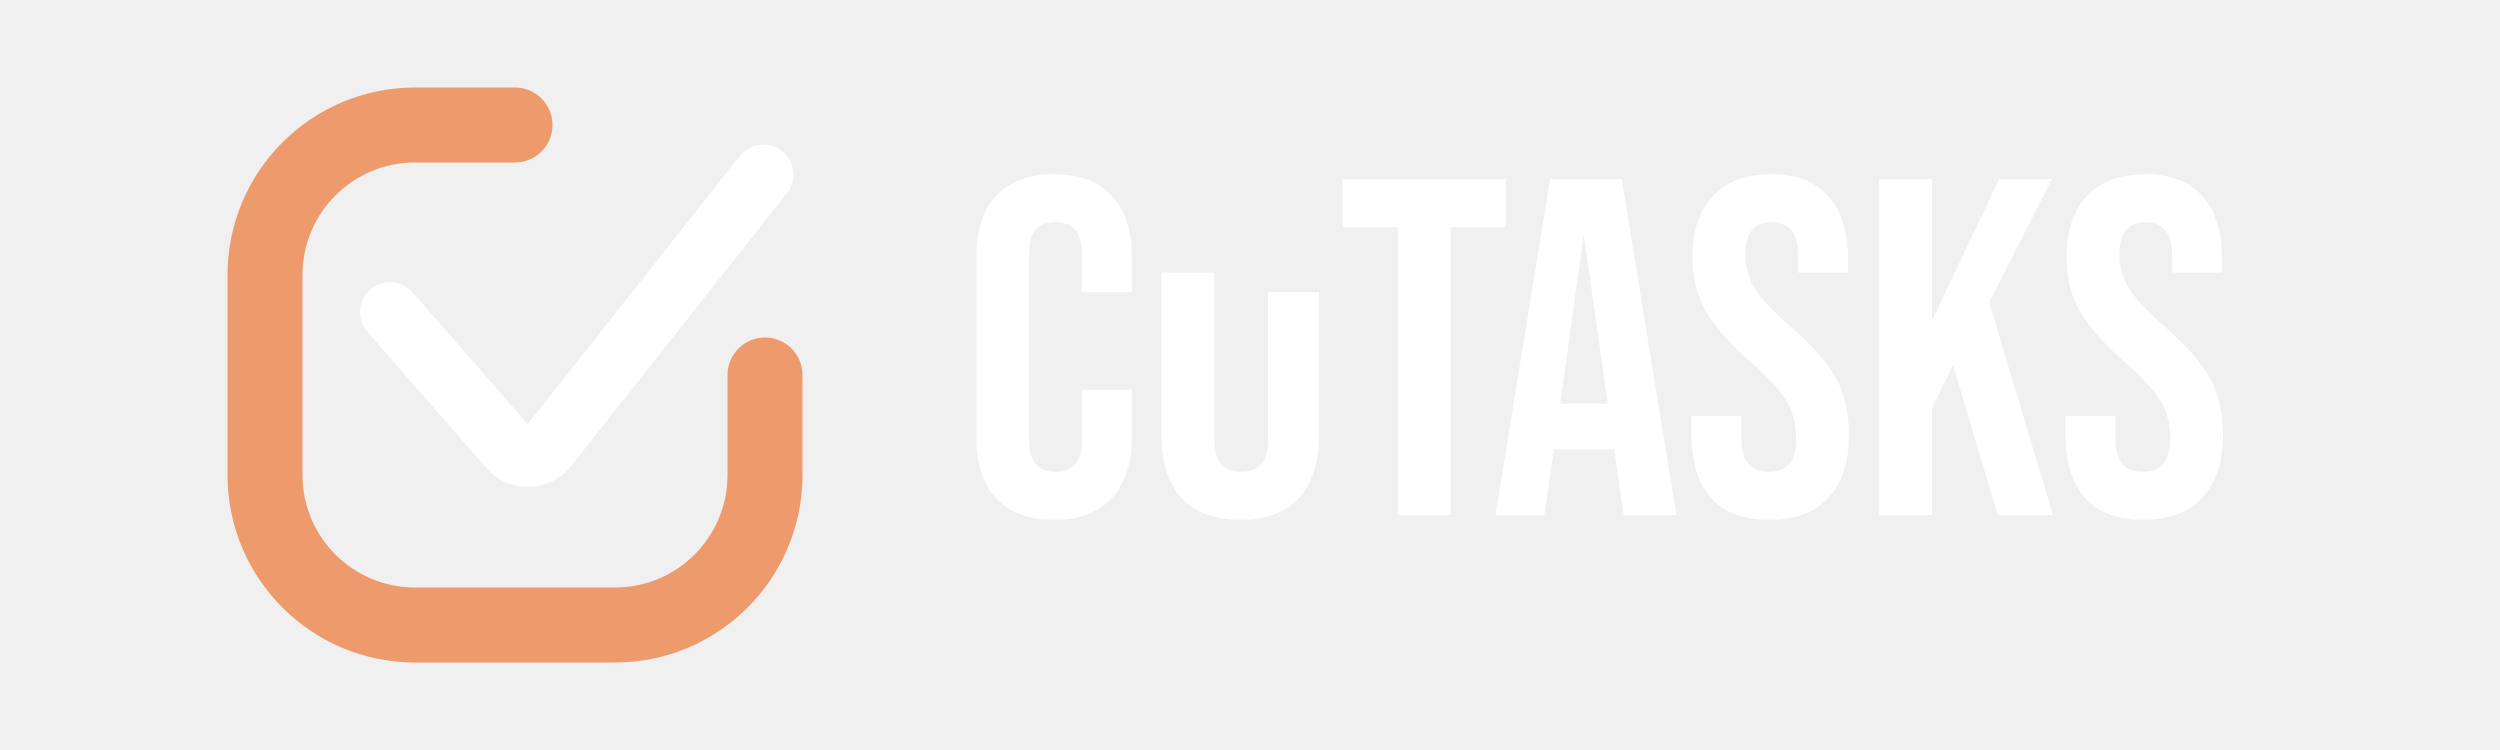
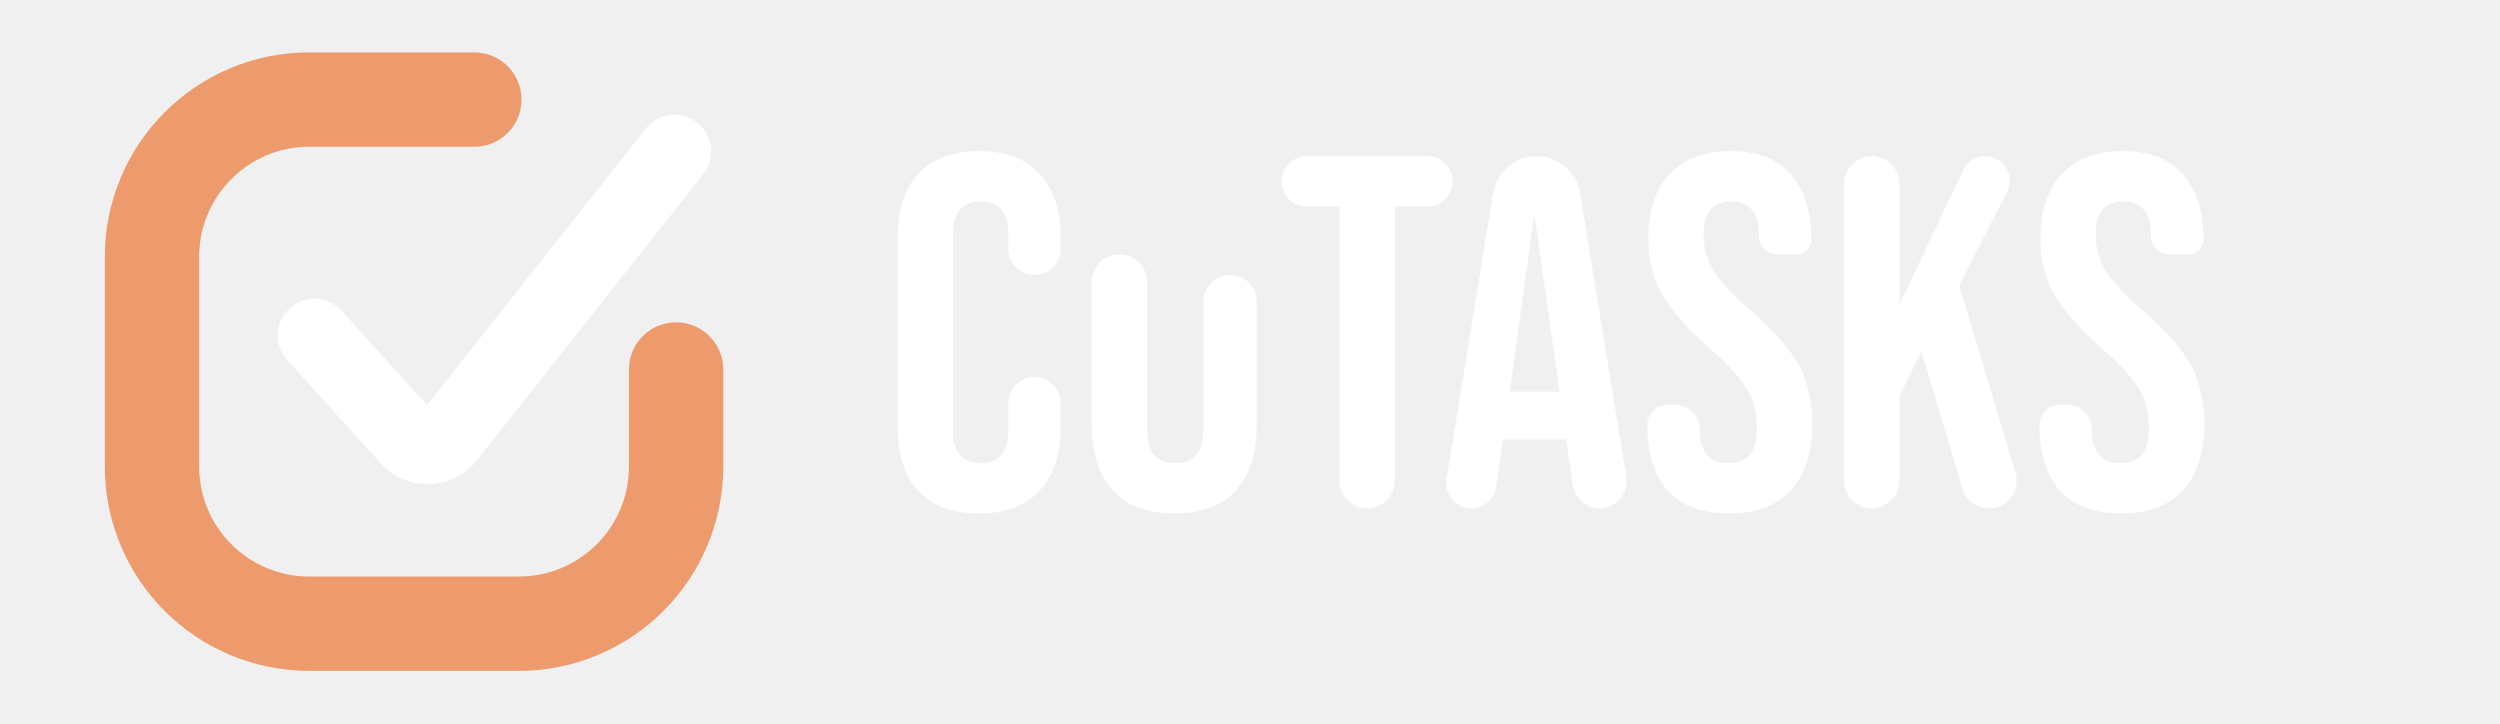
- <svg xmlns="http://www.w3.org/2000/svg" width="500" height="150" viewBox="0 0 500 150" fill="none">
-   <path d="M210.816 103.96C205.76 103.96 201.888 102.52 199.2 99.64C196.576 96.76 195.264 92.696 195.264 87.448V51.352C195.264 46.104 196.576 42.04 199.2 39.16C201.888 36.28 205.76 34.84 210.816 34.84C215.872 34.84 219.712 36.28 222.336 39.16C225.024 42.04 226.368 46.104 226.368 51.352V58.456H216.384V50.68C216.384 46.52 214.624 44.44 211.104 44.44C207.584 44.44 205.824 46.52 205.824 50.68V88.216C205.824 92.312 207.584 94.36 211.104 94.36C214.624 94.36 216.384 92.312 216.384 88.216V77.944H226.368V87.448C226.368 92.696 225.024 96.76 222.336 99.64C219.712 102.52 215.872 103.96 210.816 103.96Z" fill="white" />
-   <path d="M248.046 103.96C242.926 103.96 239.022 102.52 236.334 99.64C233.646 96.696 232.302 92.504 232.302 87.064V54.52H242.862V87.832C242.862 90.136 243.31 91.8 244.206 92.824C245.166 93.848 246.51 94.36 248.238 94.36C249.966 94.36 251.278 93.848 252.174 92.824C253.134 91.8 253.614 90.136 253.614 87.832V58.456H263.79V87.064C263.79 92.504 262.446 96.696 259.758 99.64C257.07 102.52 253.166 103.96 248.046 103.96Z" fill="white" />
-   <path d="M279.567 45.4H268.527V35.8H301.167V45.4H290.127V103H279.567V45.4Z" fill="white" />
-   <path d="M310.034 35.8H324.338L335.282 103H324.722L322.802 89.656V89.848H310.802L308.882 103H299.09L310.034 35.8ZM321.554 80.728L316.85 47.512H316.658L312.05 80.728H321.554Z" fill="white" />
-   <path d="M353.852 103.96C348.732 103.96 344.86 102.52 342.236 99.64C339.612 96.696 338.3 92.504 338.3 87.064V83.224H348.284V87.832C348.284 92.184 350.108 94.36 353.756 94.36C355.548 94.36 356.892 93.848 357.788 92.824C358.748 91.736 359.228 90.008 359.228 87.64C359.228 84.824 358.588 82.36 357.308 80.248C356.028 78.072 353.66 75.48 350.204 72.472C345.852 68.632 342.812 65.176 341.084 62.104C339.356 58.968 338.492 55.448 338.492 51.544C338.492 46.232 339.836 42.136 342.524 39.256C345.212 36.312 349.116 34.84 354.236 34.84C359.292 34.84 363.1 36.312 365.66 39.256C368.284 42.136 369.596 46.296 369.596 51.736V54.52H359.612V51.064C359.612 48.76 359.164 47.096 358.268 46.072C357.372 44.984 356.06 44.44 354.332 44.44C350.812 44.44 349.052 46.584 349.052 50.872C349.052 53.304 349.692 55.576 350.972 57.688C352.316 59.8 354.716 62.36 358.172 65.368C362.588 69.208 365.628 72.696 367.292 75.832C368.956 78.968 369.788 82.648 369.788 86.872C369.788 92.376 368.412 96.6 365.66 99.544C362.972 102.488 359.036 103.96 353.852 103.96Z" fill="white" />
-   <path d="M375.842 35.8H386.402V64.12L399.842 35.8H410.402L397.826 60.472L410.594 103H399.554L390.626 73.048L386.402 81.592V103H375.842V35.8Z" fill="white" />
-   <path d="M428.664 103.96C423.544 103.96 419.672 102.52 417.048 99.64C414.424 96.696 413.112 92.504 413.112 87.064V83.224H423.096V87.832C423.096 92.184 424.92 94.36 428.568 94.36C430.36 94.36 431.704 93.848 432.6 92.824C433.56 91.736 434.04 90.008 434.04 87.64C434.04 84.824 433.4 82.36 432.12 80.248C430.84 78.072 428.472 75.48 425.016 72.472C420.664 68.632 417.624 65.176 415.896 62.104C414.168 58.968 413.304 55.448 413.304 51.544C413.304 46.232 414.648 42.136 417.336 39.256C420.024 36.312 423.928 34.84 429.048 34.84C434.104 34.84 437.912 36.312 440.472 39.256C443.096 42.136 444.408 46.296 444.408 51.736V54.52H434.424V51.064C434.424 48.76 433.976 47.096 433.08 46.072C432.184 44.984 430.872 44.44 429.144 44.44C425.624 44.44 423.864 46.584 423.864 50.872C423.864 53.304 424.504 55.576 425.784 57.688C427.128 59.8 429.528 62.36 432.984 65.368C437.4 69.208 440.44 72.696 442.104 75.832C443.768 78.968 444.6 82.648 444.6 86.872C444.6 92.376 443.224 96.6 440.472 99.544C437.784 102.488 433.848 103.96 428.664 103.96Z" fill="white" />
-   <path d="M153 75V95C153 111.569 139.569 125 123 125H83C66.431 125 53 111.569 53 95V55C53 38.431 66.431 25 83 25H103" stroke="#ED9B6D" stroke-width="15" stroke-linecap="round" />
-   <path d="M78 62.421L101.819 89.681C103.876 92.035 107.569 91.941 109.509 89.488C125.569 69.184 135.644 56.447 152.679 34.911" stroke="white" stroke-width="12" stroke-linecap="round" />
+ <svg xmlns="http://www.w3.org/2000/svg" width="477" height="138" viewBox="0 0 477 138" fill="none">
+   <path d="M186.816 97.96C181.76 97.96 177.888 96.52 175.2 93.64C172.576 90.76 171.264 86.696 171.264 81.448V45.352C171.264 40.104 172.576 36.04 175.2 33.16C177.888 30.28 181.76 28.84 186.816 28.84C191.872 28.84 195.712 30.28 198.336 33.16C201.024 36.04 202.368 40.104 202.368 45.352V47.464C202.368 50.221 200.133 52.456 197.376 52.456C194.619 52.456 192.384 50.221 192.384 47.464V44.68C192.384 40.52 190.624 38.44 187.104 38.44C183.584 38.44 181.824 40.52 181.824 44.68V82.216C181.824 86.312 183.584 88.36 187.104 88.36C190.624 88.36 192.384 86.312 192.384 82.216V76.936C192.384 74.179 194.619 71.944 197.376 71.944C200.133 71.944 202.368 74.179 202.368 76.936V81.448C202.368 86.696 201.024 90.76 198.336 93.64C195.712 96.52 191.872 97.96 186.816 97.96Z" fill="white" />
+   <path d="M224.046 97.96C218.926 97.96 215.022 96.52 212.334 93.64C209.646 90.696 208.302 86.504 208.302 81.064V53.8C208.302 50.884 210.666 48.52 213.582 48.52C216.498 48.52 218.862 50.884 218.862 53.8V81.832C218.862 84.136 219.31 85.8 220.206 86.824C221.166 87.848 222.51 88.36 224.238 88.36C225.966 88.36 227.278 87.848 228.174 86.824C229.134 85.8 229.614 84.136 229.614 81.832V57.544C229.614 54.734 231.892 52.456 234.702 52.456C237.512 52.456 239.79 54.734 239.79 57.544V81.064C239.79 86.504 238.446 90.696 235.758 93.64C233.07 96.52 229.166 97.96 224.046 97.96Z" fill="white" />
+   <path d="M255.567 39.4H249.327C246.676 39.4 244.527 37.251 244.527 34.6C244.527 31.949 246.676 29.8 249.327 29.8H272.367C275.018 29.8 277.167 31.949 277.167 34.6C277.167 37.251 275.018 39.4 272.367 39.4H266.127V91.72C266.127 94.636 263.763 97 260.847 97C257.931 97 255.567 94.636 255.567 91.72V39.4Z" fill="white" />
+   <path d="M284.884 36.859C285.547 32.789 289.062 29.8 293.186 29.8C297.309 29.8 300.824 32.789 301.487 36.859L310.304 90.999C310.816 94.144 308.388 97 305.201 97C302.63 97 300.45 95.111 300.084 92.566L298.802 83.656V83.848H286.802L285.481 92.895C285.137 95.252 283.115 97 280.733 97C277.775 97 275.521 94.35 275.997 91.43L284.884 36.859ZM297.554 74.728L292.85 41.512H292.658L288.05 74.728H297.554Z" fill="white" />
+   <path d="M329.852 97.96C324.732 97.96 320.86 96.52 318.236 93.64C315.612 90.696 314.3 86.504 314.3 81.064C314.3 78.943 316.019 77.224 318.14 77.224H319.676C322.22 77.224 324.284 79.287 324.284 81.832C324.284 86.184 326.108 88.36 329.756 88.36C331.548 88.36 332.892 87.848 333.788 86.824C334.748 85.736 335.228 84.008 335.228 81.64C335.228 78.824 334.588 76.36 333.308 74.248C332.028 72.072 329.66 69.48 326.204 66.472C321.852 62.632 318.812 59.176 317.084 56.104C315.356 52.968 314.492 49.448 314.492 45.544C314.492 40.232 315.836 36.136 318.524 33.256C321.212 30.312 325.116 28.84 330.236 28.84C335.292 28.84 339.1 30.312 341.66 33.256C344.284 36.136 345.596 40.296 345.596 45.736C345.596 47.274 344.349 48.52 342.812 48.52H339.068C337.159 48.52 335.612 46.973 335.612 45.064C335.612 42.76 335.164 41.096 334.268 40.072C333.372 38.984 332.06 38.44 330.332 38.44C326.812 38.44 325.052 40.584 325.052 44.872C325.052 47.304 325.692 49.576 326.972 51.688C328.316 53.8 330.716 56.36 334.172 59.368C338.588 63.208 341.628 66.696 343.292 69.832C344.956 72.968 345.788 76.648 345.788 80.872C345.788 86.376 344.412 90.6 341.66 93.544C338.972 96.488 335.036 97.96 329.852 97.96Z" fill="white" />
+   <path d="M351.842 35.08C351.842 32.164 354.206 29.8 357.122 29.8C360.038 29.8 362.402 32.164 362.402 35.08V58.12L374.578 32.464C375.35 30.837 376.99 29.8 378.791 29.8C382.273 29.8 384.527 33.479 382.946 36.581L373.826 54.472L384.552 90.198C385.57 93.588 383.032 97 379.492 97C377.156 97 375.097 95.465 374.429 93.226L366.626 67.048L362.402 75.592V91.72C362.402 94.636 360.038 97 357.122 97C354.206 97 351.842 94.636 351.842 91.72V35.08Z" fill="white" />
+   <path d="M404.664 97.96C399.544 97.96 395.672 96.52 393.048 93.64C390.424 90.696 389.112 86.504 389.112 81.064C389.112 78.943 390.831 77.224 392.952 77.224H394.488C397.033 77.224 399.096 79.287 399.096 81.832C399.096 86.184 400.92 88.36 404.568 88.36C406.36 88.36 407.704 87.848 408.6 86.824C409.56 85.736 410.04 84.008 410.04 81.64C410.04 78.824 409.4 76.36 408.12 74.248C406.84 72.072 404.472 69.48 401.016 66.472C396.664 62.632 393.624 59.176 391.896 56.104C390.168 52.968 389.304 49.448 389.304 45.544C389.304 40.232 390.648 36.136 393.336 33.256C396.024 30.312 399.928 28.84 405.048 28.84C410.104 28.84 413.912 30.312 416.472 33.256C419.096 36.136 420.408 40.296 420.408 45.736C420.408 47.274 419.162 48.52 417.624 48.52H413.88C411.971 48.52 410.424 46.973 410.424 45.064C410.424 42.76 409.976 41.096 409.08 40.072C408.184 38.984 406.872 38.44 405.144 38.44C401.624 38.44 399.864 40.584 399.864 44.872C399.864 47.304 400.504 49.576 401.784 51.688C403.128 53.8 405.528 56.36 408.984 59.368C413.4 63.208 416.44 66.696 418.104 69.832C419.768 72.968 420.6 76.648 420.6 80.872C420.6 86.376 419.224 90.6 416.472 93.544C413.784 96.488 409.848 97.96 404.664 97.96Z" fill="white" />
+   <path d="M129 70.5V89C129 105.569 115.569 119 99 119H59C42.431 119 29 105.569 29 89V49C29 32.431 42.431 19 59 19H90.5" stroke="#ED9B6D" stroke-width="18" stroke-linecap="round" />
+   <path d="M128.679 28.911L85.509 83.488C83.569 85.941 79.876 86.035 77.819 83.681L60 64" stroke="white" stroke-width="14" stroke-linecap="round" />
</svg>
